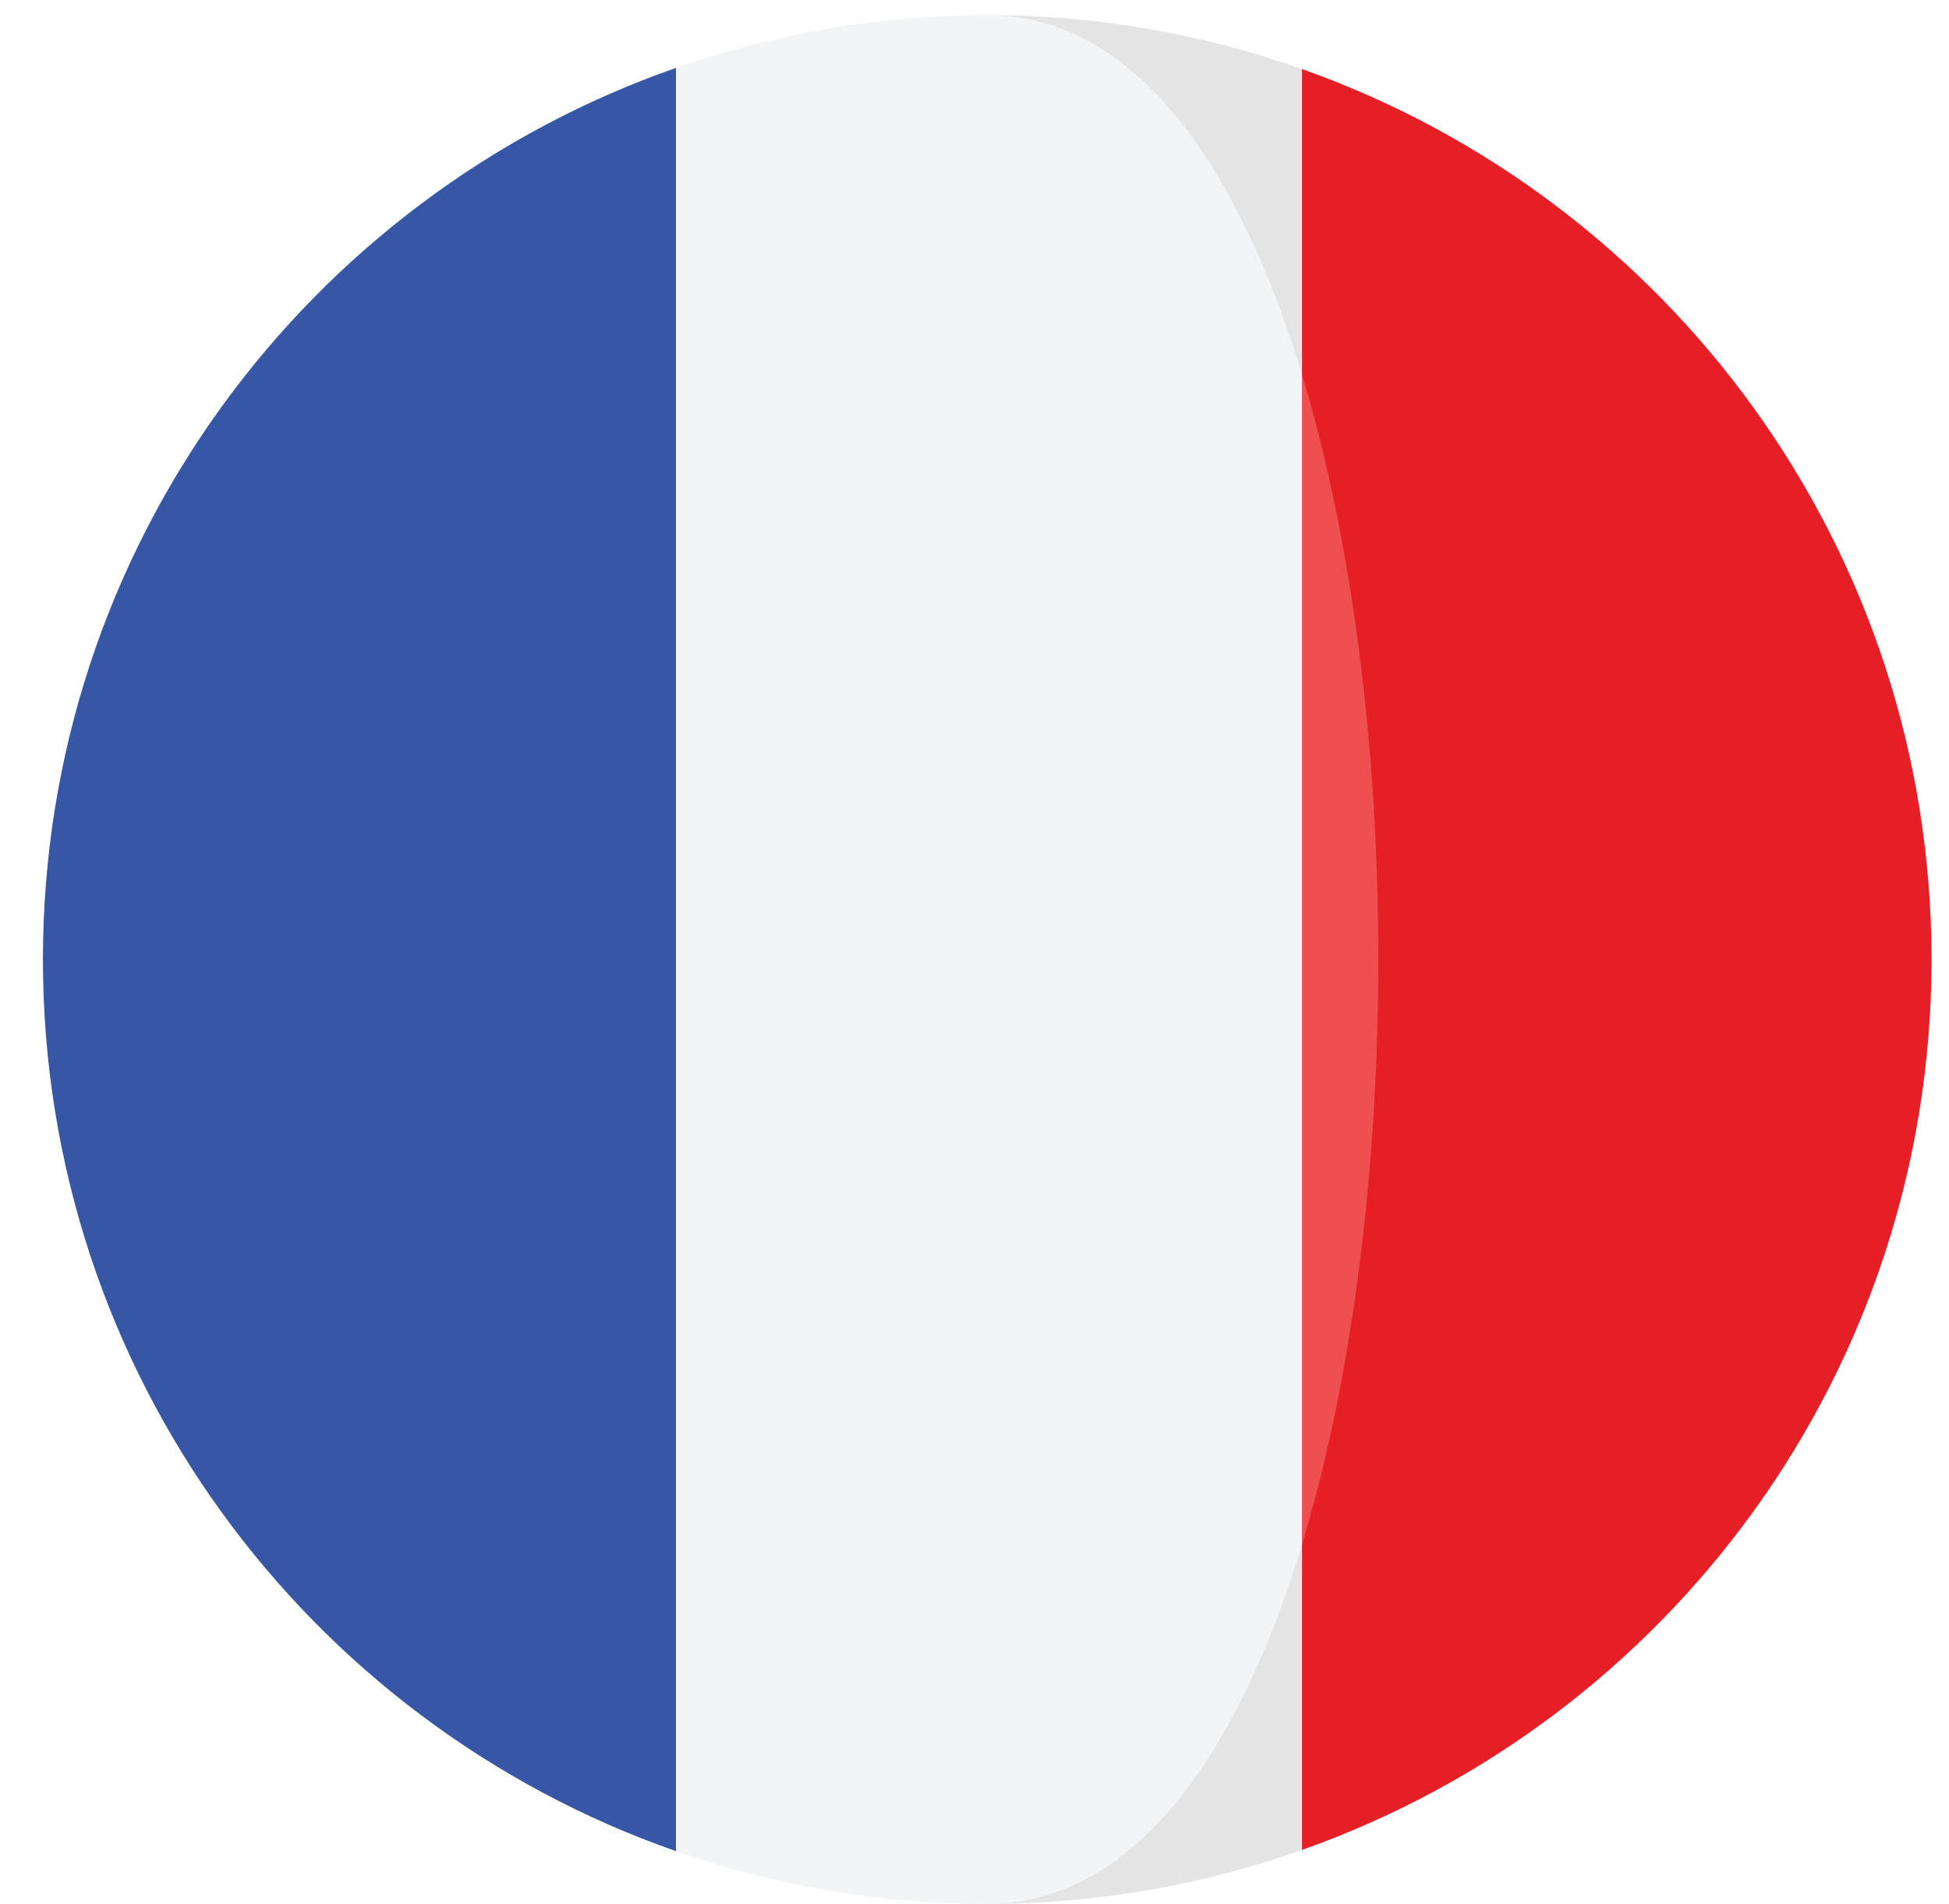
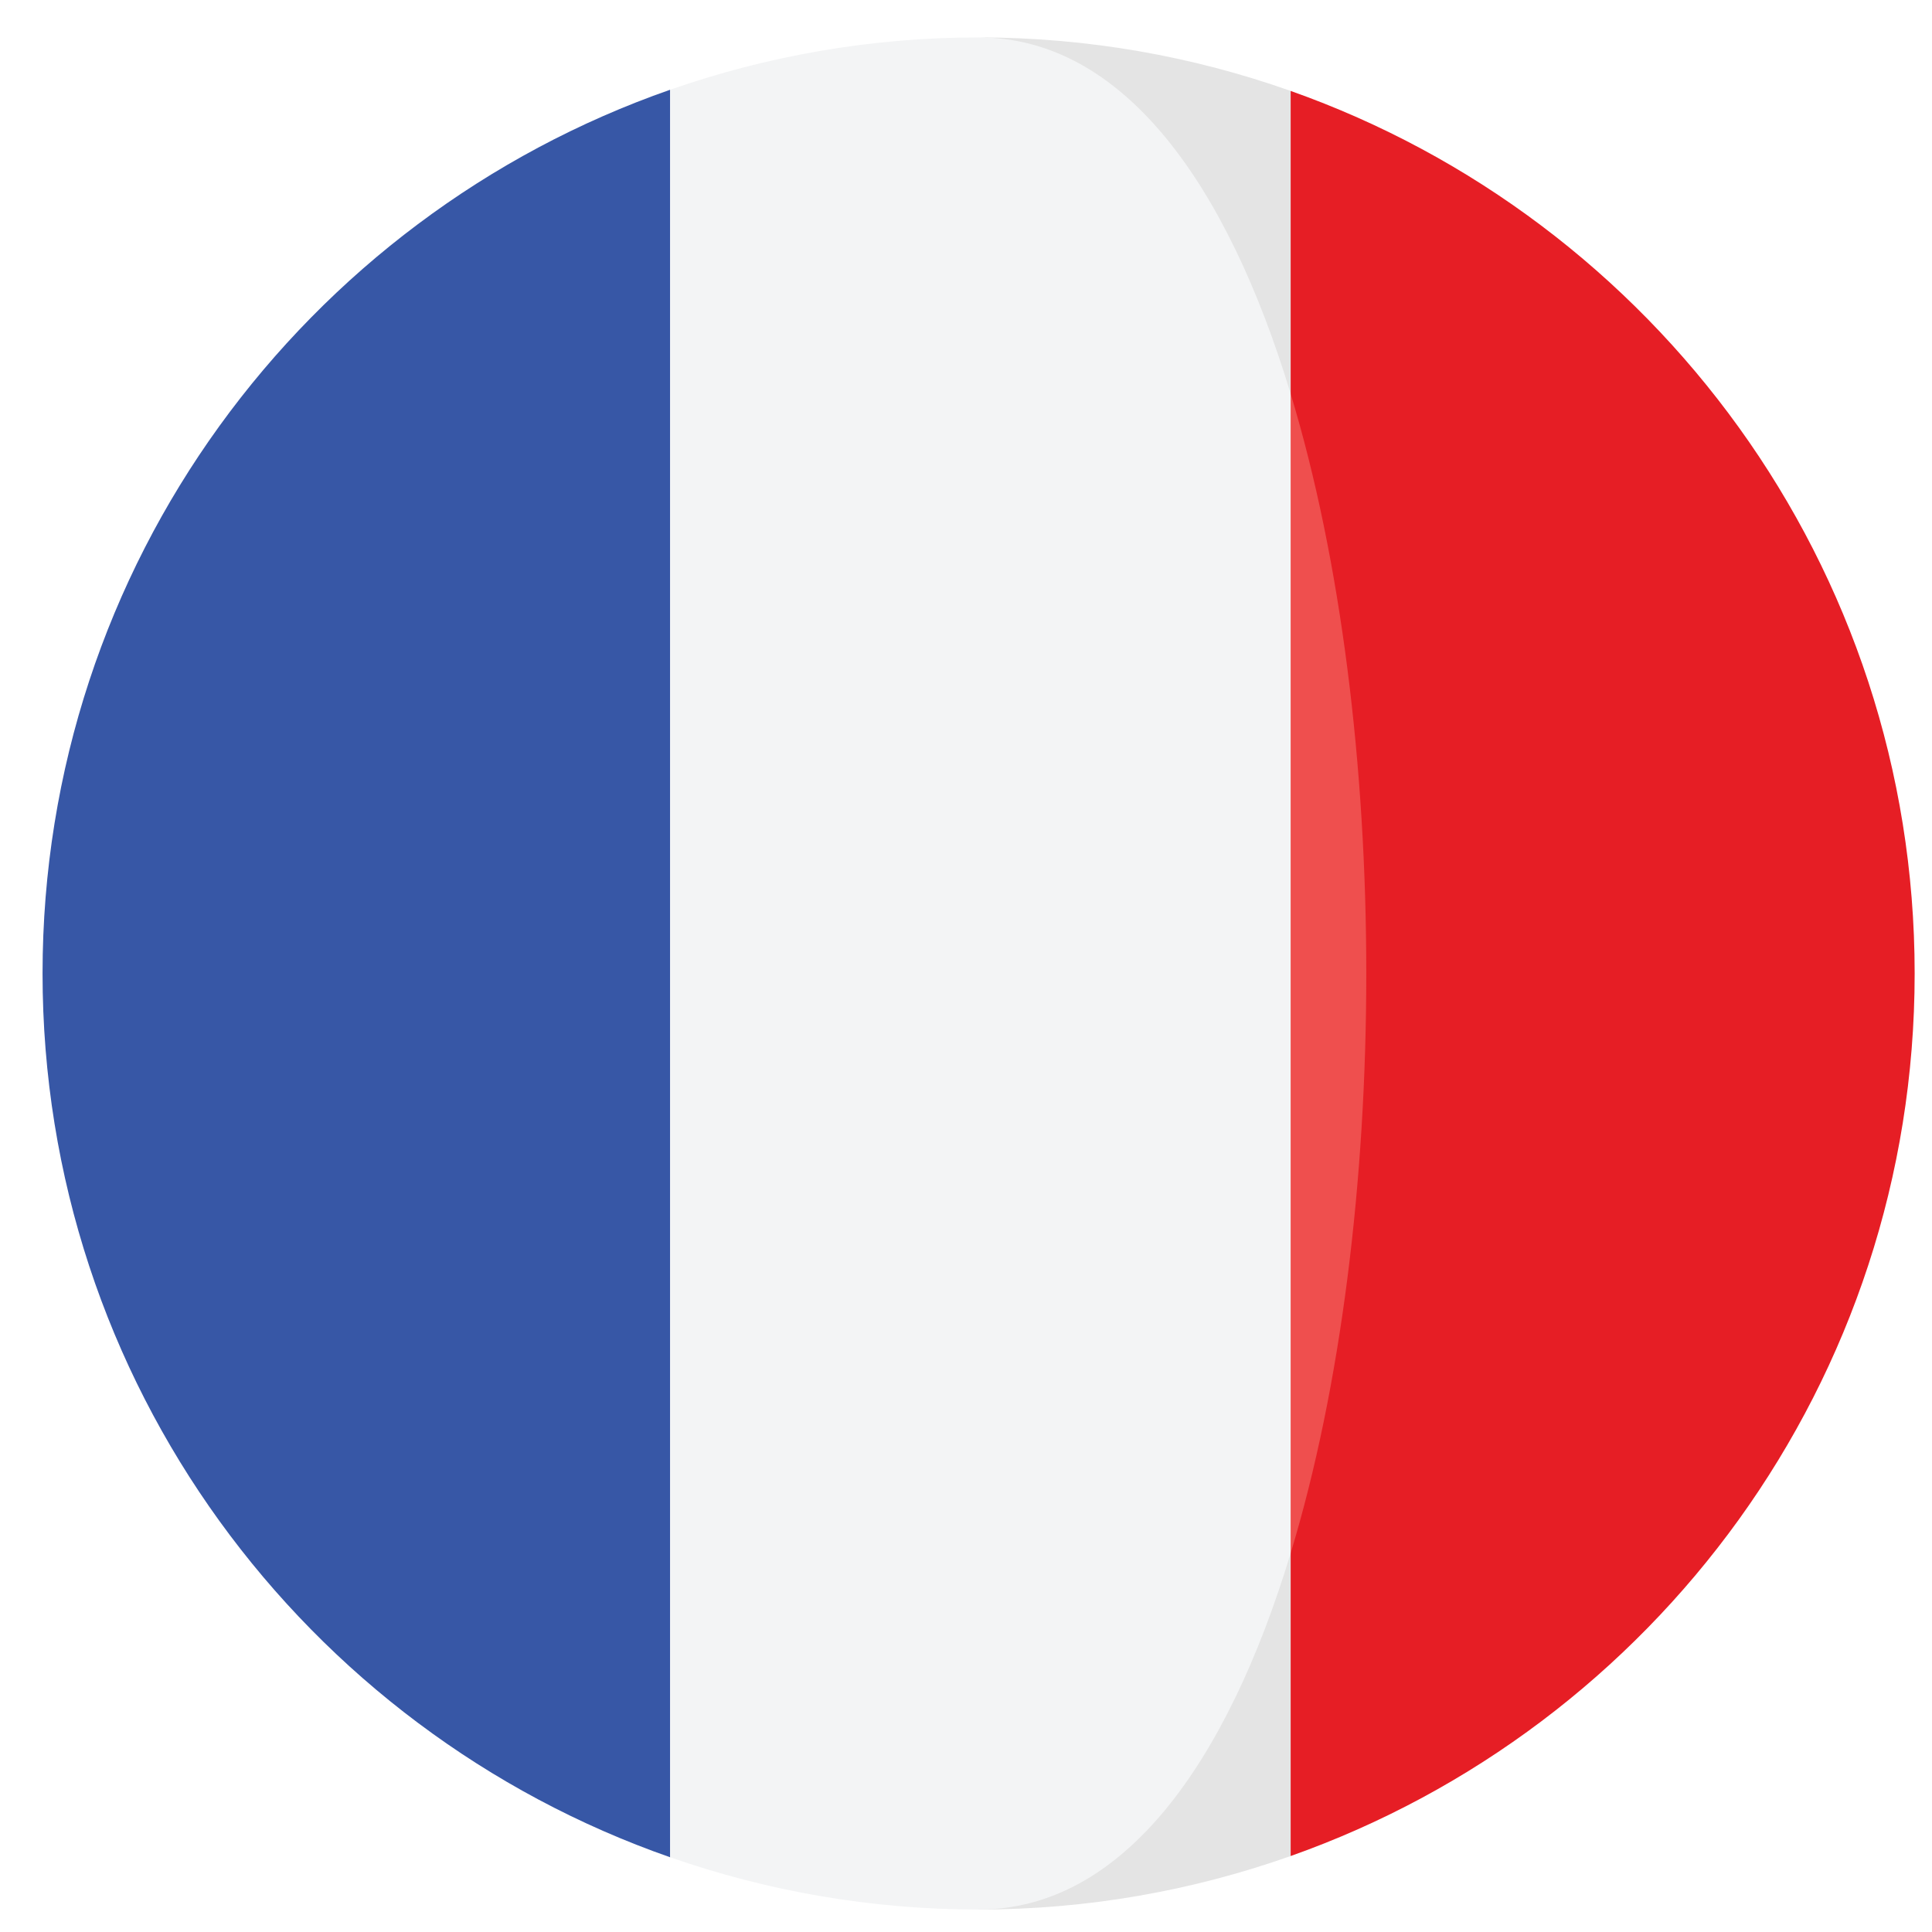
- <svg xmlns="http://www.w3.org/2000/svg" width="43" height="42" viewBox="0 0 43 42" fill="none">
+ <svg xmlns="http://www.w3.org/2000/svg" width="30" height="30" viewBox="0 0 43 42" fill="none">
  <path d="M28.726 1.524L26.295 8.264C28.539 15.67 28.539 26.663 26.295 34.069L28.726 40.809C36.816 37.948 42.614 30.236 42.614 21.166C42.614 12.097 36.816 4.385 28.726 1.524Z" fill="#E61E25" />
  <path d="M28.726 8.265V1.524C26.553 0.755 24.216 0.333 21.78 0.333C24.993 0.333 20.538 11.221 28.726 8.265Z" fill="#E4E4E4" />
  <path d="M21.78 42C24.216 42 26.553 41.578 28.726 40.809V34.069C20.621 33.26 21.78 42 21.78 42Z" fill="#E4E4E4" />
  <path d="M0.947 21.166C0.947 30.267 6.784 37.999 14.916 40.837V1.497C6.784 4.335 0.947 12.067 0.947 21.166Z" fill="#3757A6" />
  <path d="M28.726 8.265V34.069C30.97 26.663 30.97 15.67 28.726 8.265Z" fill="#EF4F4E" />
  <path d="M28.726 34.069V8.265C27.308 3.582 24.993 0.333 21.78 0.333C19.374 0.333 17.066 0.747 14.916 1.497V40.837C17.066 41.587 19.374 42 21.78 42C24.993 42 27.308 38.751 28.726 34.069Z" fill="#F3F4F5" />
</svg>
